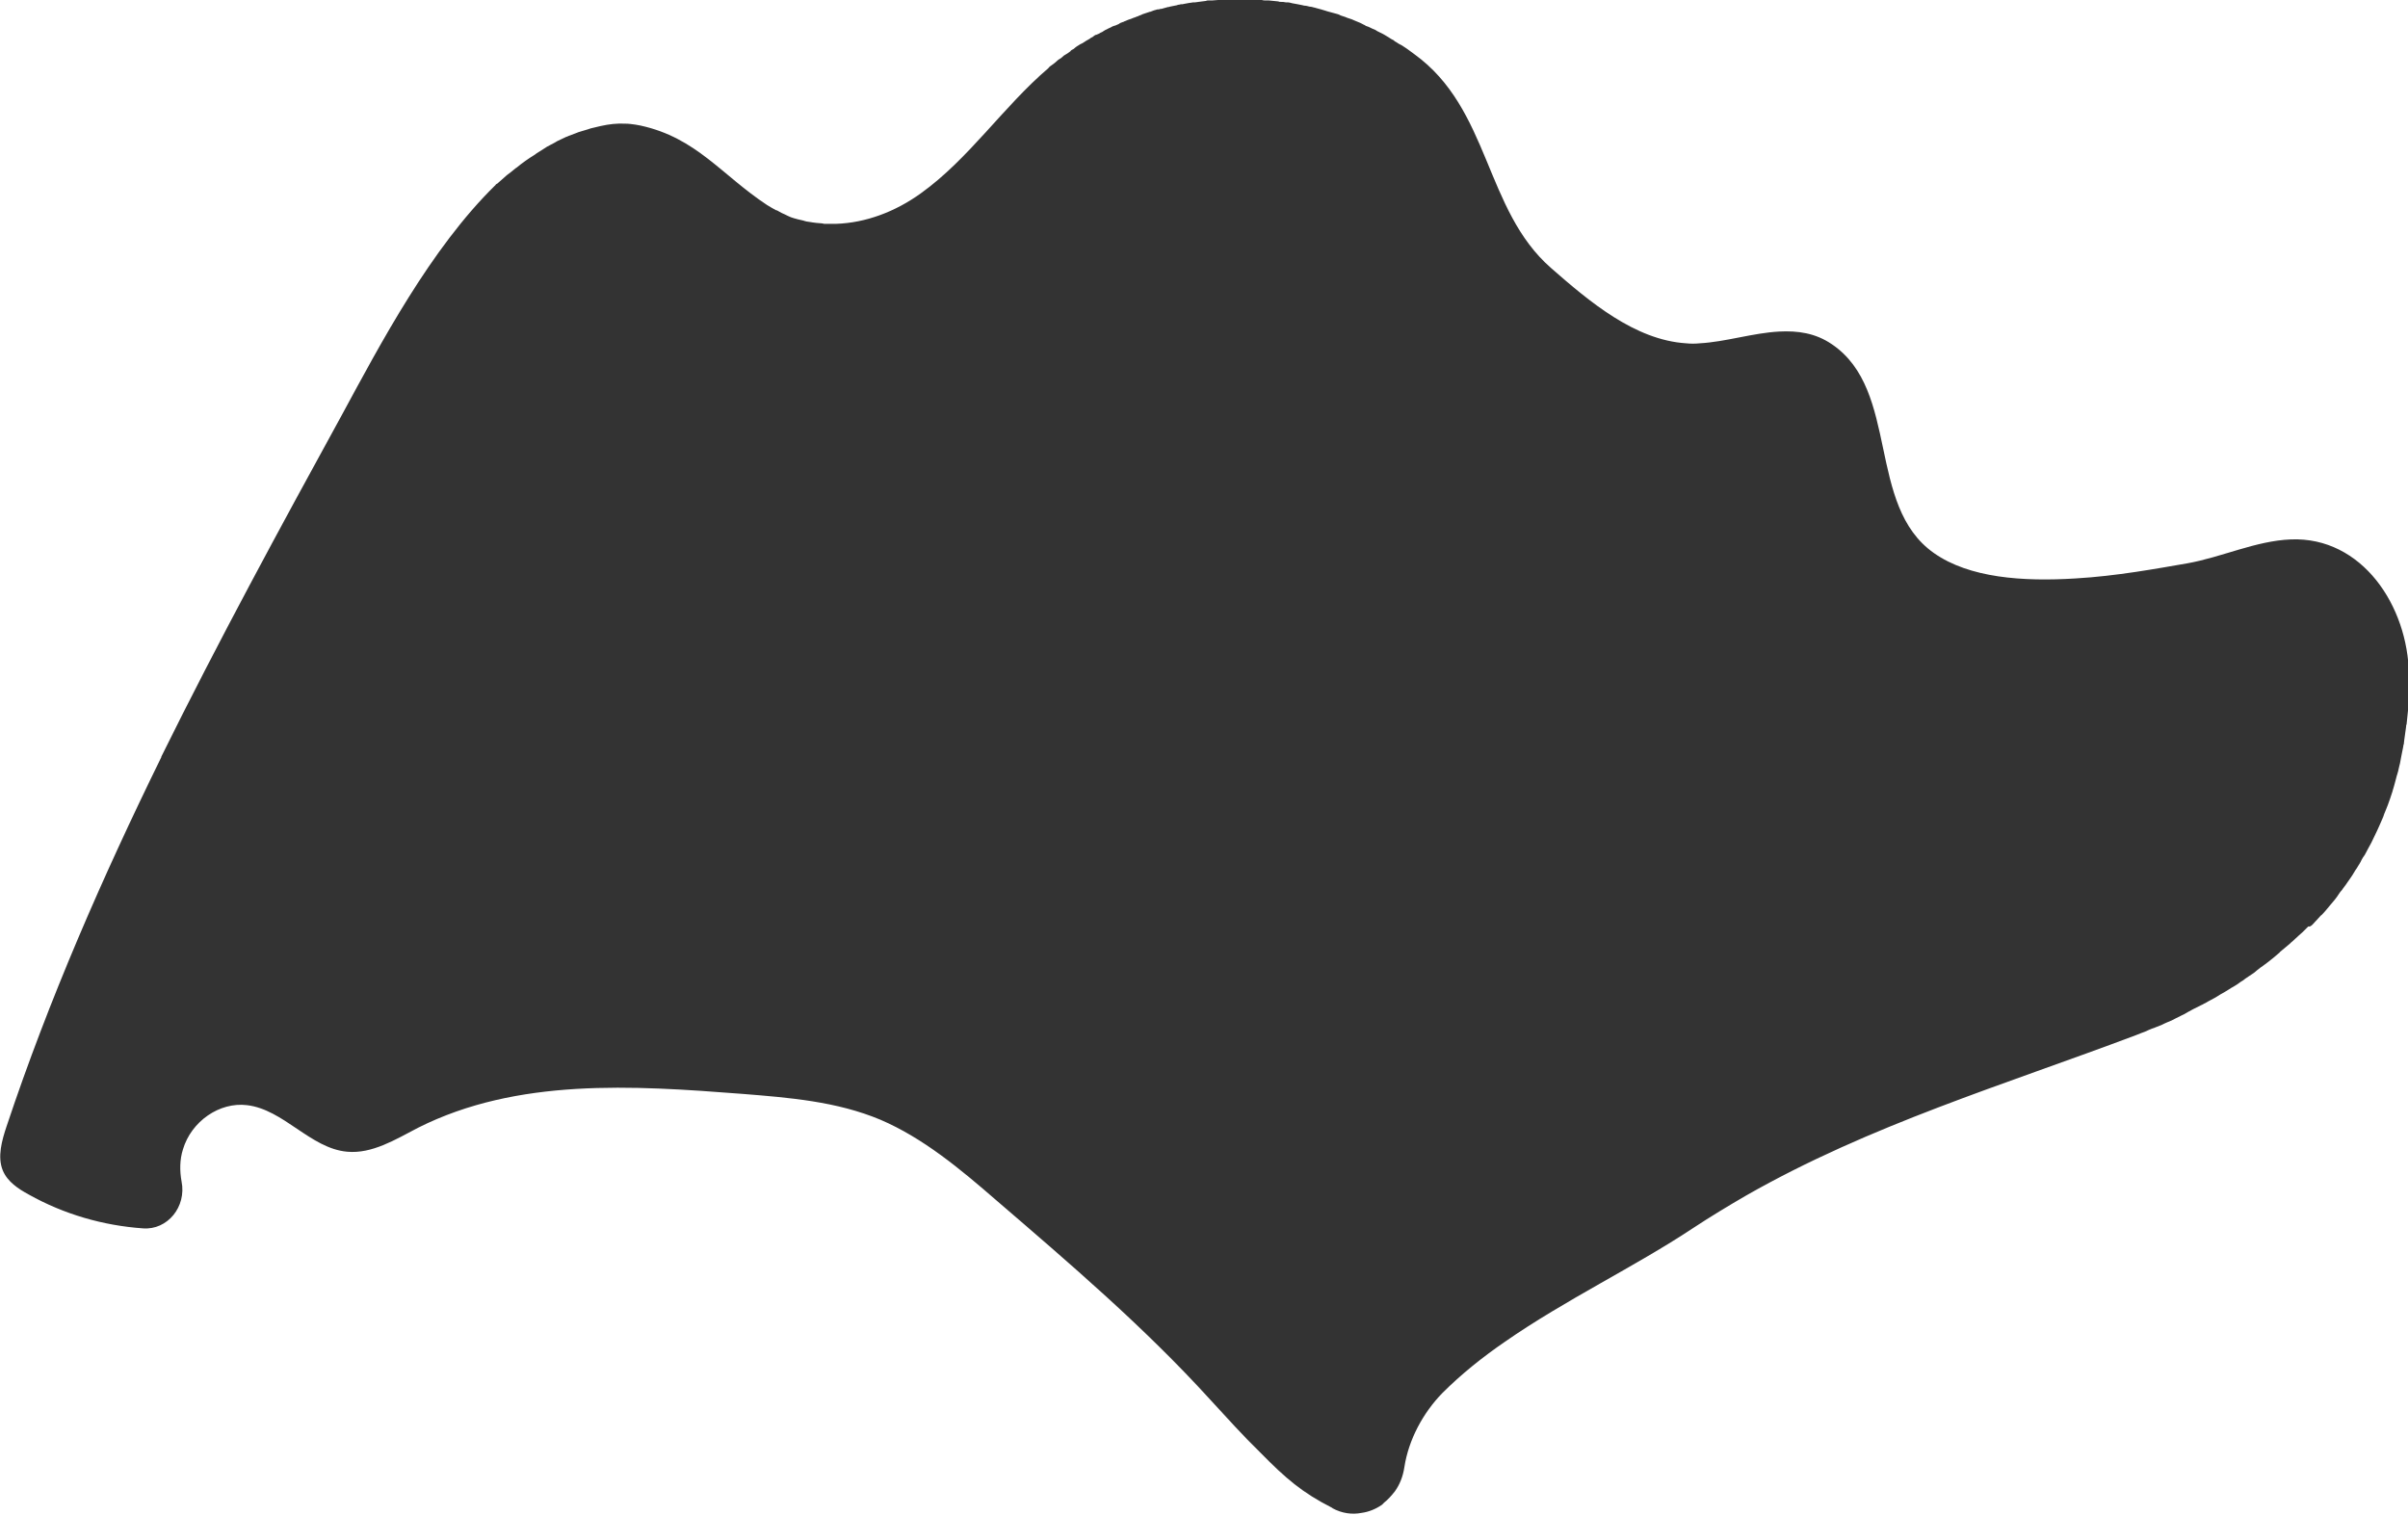
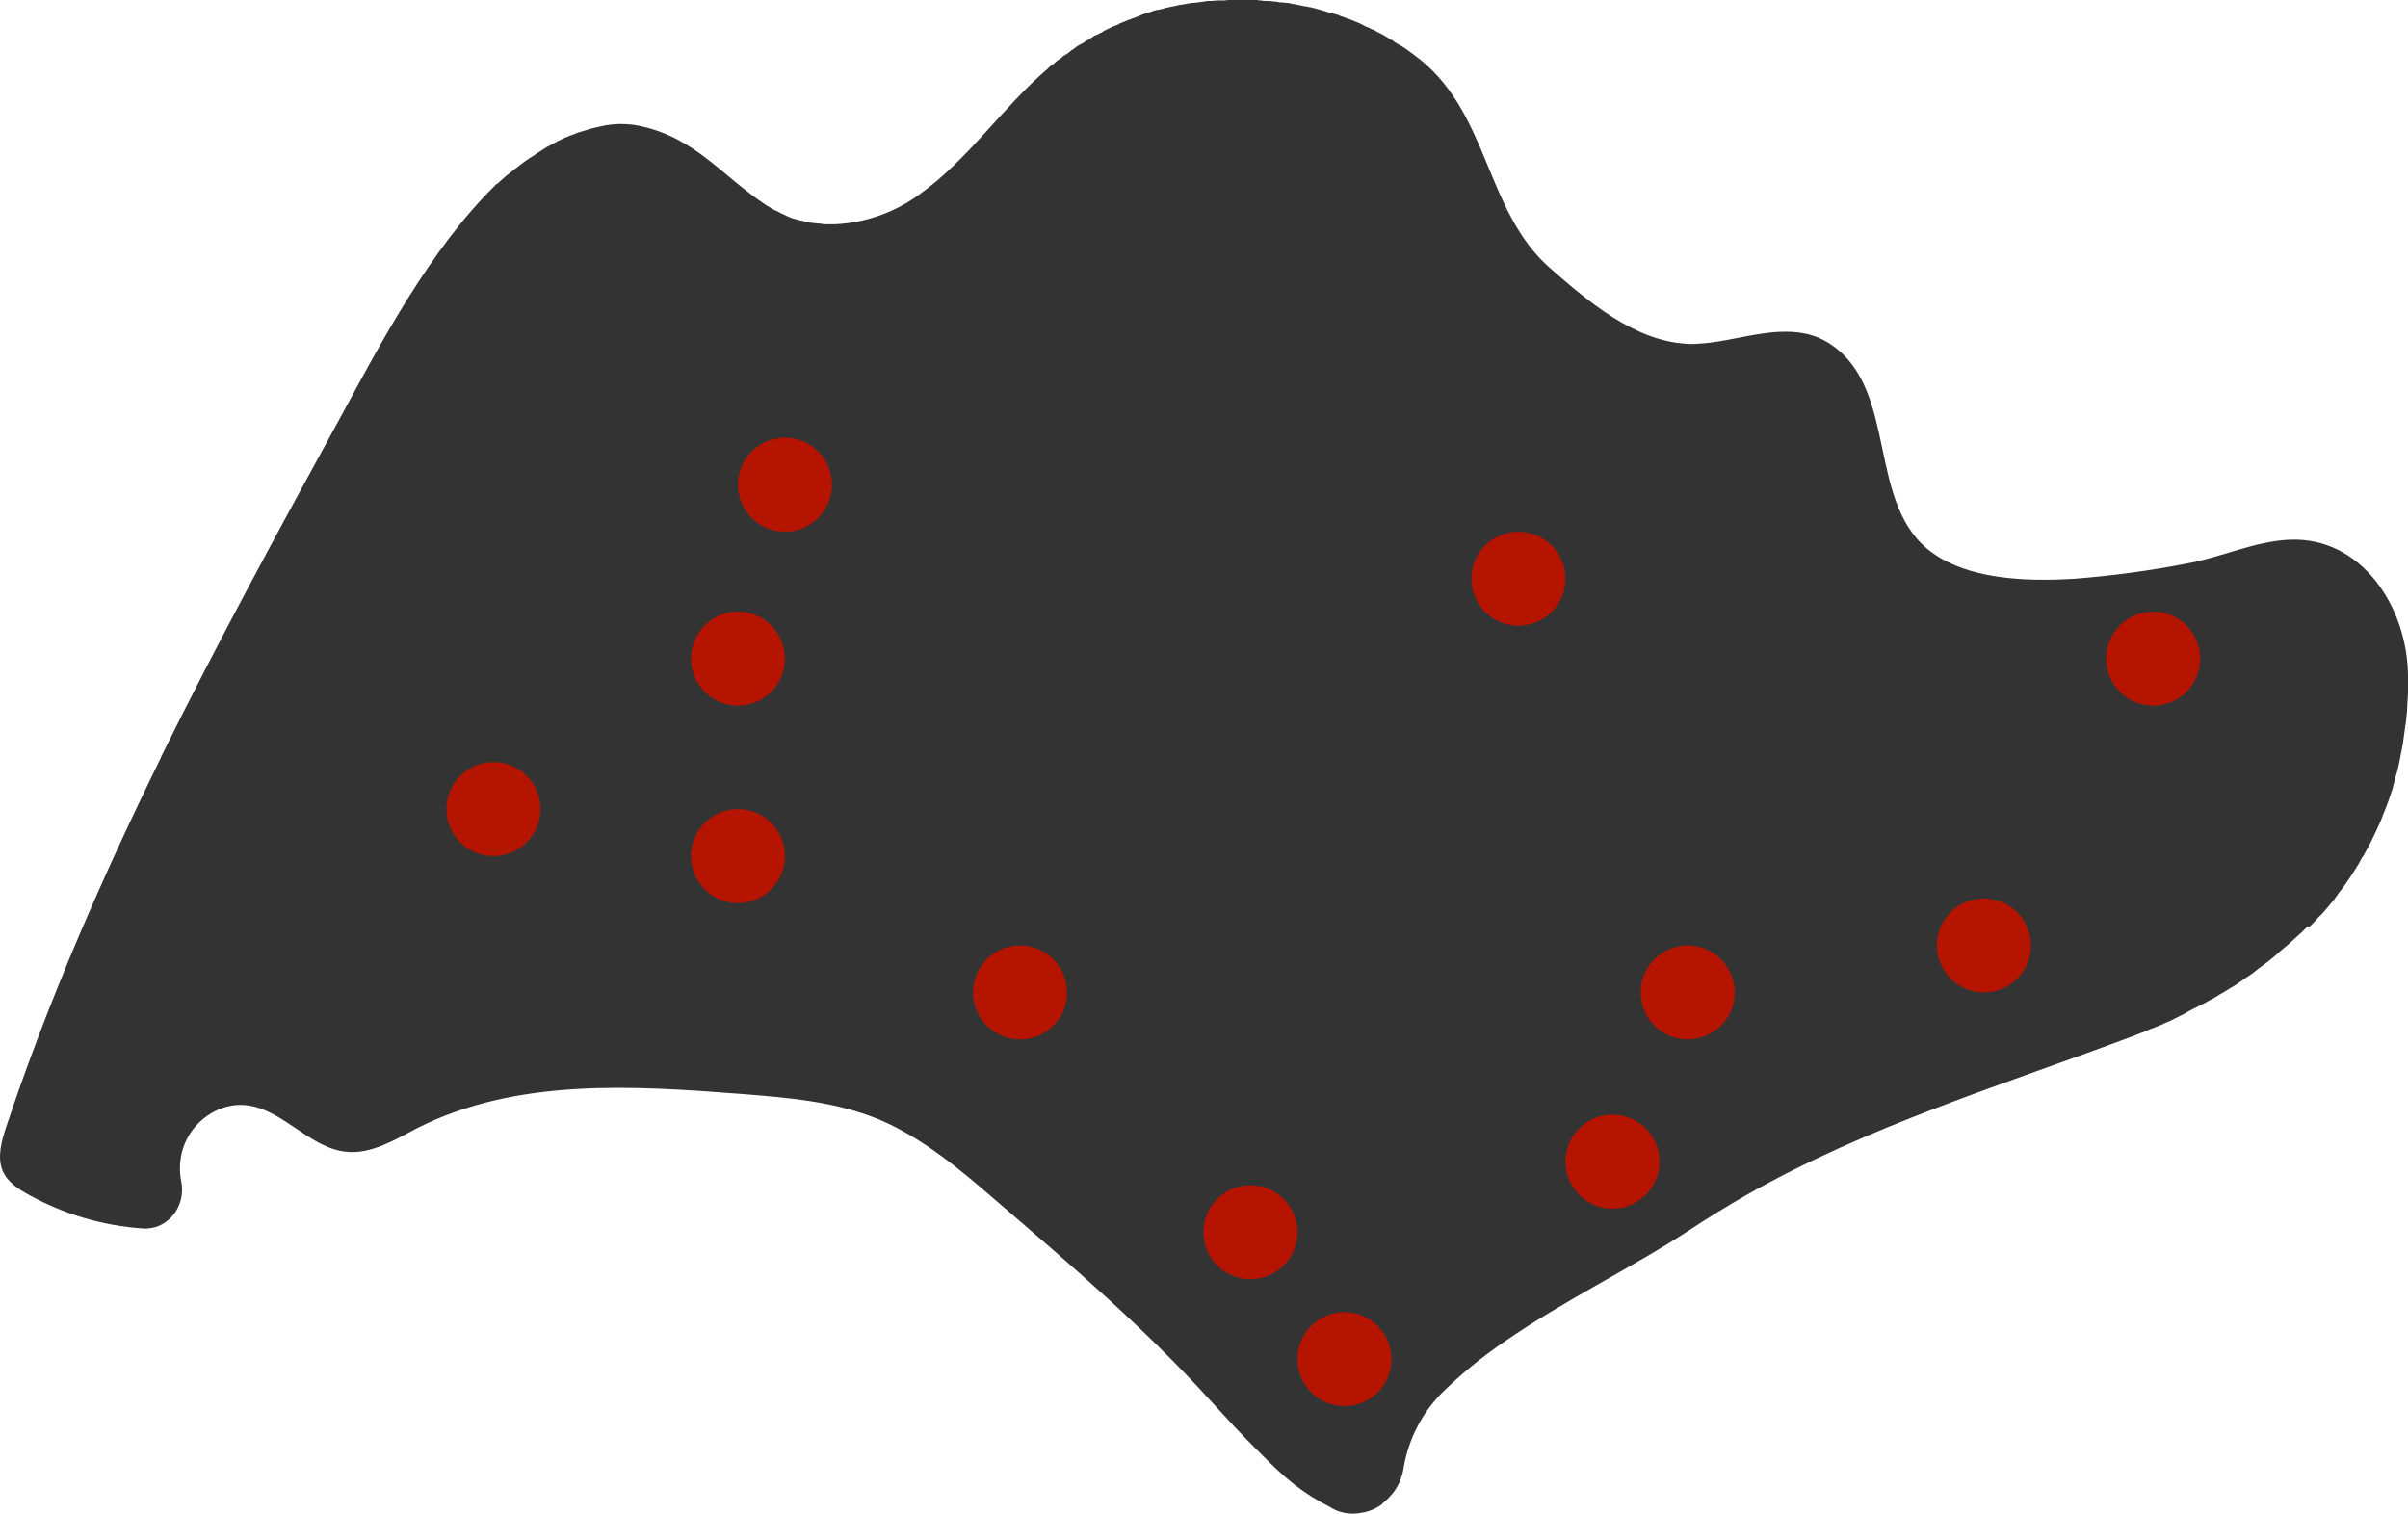
- <svg xmlns="http://www.w3.org/2000/svg" version="1.1" id="Capa_1" x="0px" y="0px" viewBox="0 0 512 322.1" style="enable-background:new 0 0 512 322.1;" xml:space="preserve">
-   <style type="text/css">
- 	.st0{fill:#333;}
- </style>
-   <path class="st0" d="M491.7,196.6c0.4-0.4,0.8-0.9,1.2-1.3c0.3-0.3,0.5-0.6,0.8-0.8c0.5-0.5,0.9-1,1.4-1.6c0.2-0.2,0.3-0.4,0.5-0.6  c0.6-0.7,1.2-1.4,1.7-2.2c0.2-0.3,0.4-0.6,0.7-0.9c0.3-0.5,0.7-0.9,1-1.4c0.2-0.3,0.5-0.7,0.7-1c0.3-0.4,0.6-0.9,0.9-1.4  c0.2-0.4,0.5-0.7,0.7-1.1c0.3-0.5,0.6-0.9,0.8-1.4c0.2-0.4,0.4-0.7,0.7-1.1c0.3-0.5,0.5-1,0.8-1.5c0.2-0.4,0.4-0.7,0.6-1.1  c0.4-0.8,0.8-1.7,1.2-2.5c0.2-0.4,0.3-0.7,0.5-1.1c0.2-0.5,0.5-1.1,0.7-1.6c0.2-0.4,0.3-0.9,0.5-1.3c0.2-0.5,0.4-1,0.6-1.5  c0.2-0.5,0.3-0.9,0.5-1.4c0.2-0.5,0.3-1,0.5-1.5c0.1-0.5,0.3-0.9,0.4-1.4c0.1-0.5,0.3-1,0.4-1.5c0.1-0.5,0.3-0.9,0.4-1.4  c0.1-0.6,0.3-1.2,0.4-1.7c0.1-0.5,0.2-1.1,0.3-1.6c0.1-0.7,0.3-1.3,0.4-2c0-0.1,0-0.3,0.1-0.4c0-0.3,0.1-0.6,0.1-0.9  c0.1-1,0.3-1.9,0.4-2.9c0-0.2,0-0.3,0.1-0.5c0.1-1,0.2-1.9,0.3-2.9c0-0.1,0-0.3,0-0.4c0.1-1.1,0.1-2.2,0.2-3.3c0-0.2,0-0.4,0-0.5  c0-1.1,0-2.3,0-3.4c-0.2-14.7-10-29.4-25.1-28.8c0,0,0,0,0,0c0,0,0,0,0,0c-7.5,0.3-14.7,3.8-22.1,5.1c-6.4,1.1-15,2.7-23.7,3.2  c-11.2,0.7-22.6-0.1-30.1-5.4c-14.4-10.1-7.2-34.6-21.7-44.4c-3.5-2.4-7.3-2.9-11.2-2.7c-5.6,0.3-11.4,2.2-16.9,2.5  c-1,0.1-1.9,0.1-2.9,0c-10.9-0.7-20.6-8.9-28.7-16c-14.2-12.4-12.9-33.8-29.1-45.5c-0.5-0.4-1-0.7-1.5-1.1c-0.2-0.1-0.4-0.3-0.6-0.4  c-0.4-0.3-0.8-0.5-1.2-0.7c-0.3-0.2-0.6-0.4-0.8-0.5c0,0-0.1,0-0.1-0.1c0,0-0.1,0-0.1-0.1c-0.4-0.2-0.8-0.4-1.2-0.7  c-0.2-0.1-0.3-0.2-0.5-0.3c-0.2-0.1-0.3-0.2-0.5-0.3c-0.1,0-0.1-0.1-0.2-0.1c-0.4-0.2-0.8-0.4-1.2-0.6c-0.1-0.1-0.2-0.1-0.3-0.2  c-0.2-0.1-0.4-0.2-0.7-0.3c-0.1,0-0.1-0.1-0.2-0.1c-0.4-0.2-0.8-0.4-1.2-0.5c0,0-0.1,0-0.1-0.1c-0.3-0.1-0.6-0.3-0.8-0.4  c-0.1,0-0.2-0.1-0.2-0.1c-0.4-0.2-0.8-0.3-1.2-0.5c-0.3-0.1-0.6-0.3-1-0.4c-0.1,0-0.2-0.1-0.3-0.1c-0.4-0.1-0.7-0.3-1.1-0.4  c-0.3-0.1-0.7-0.2-1-0.4c-0.1,0-0.2-0.1-0.3-0.1c-0.4-0.1-0.7-0.2-1.1-0.3c-0.4-0.1-0.7-0.2-1.1-0.3c-0.1,0-0.2-0.1-0.3-0.1  c-0.3-0.1-0.7-0.2-1-0.3c-0.4-0.1-0.7-0.2-1.1-0.3c-0.1,0-0.2-0.1-0.4-0.1c-0.3-0.1-0.7-0.2-1-0.2c-0.4-0.1-0.7-0.2-1.1-0.2  c-0.1,0-0.3-0.1-0.4-0.1c-0.3-0.1-0.7-0.1-1-0.2c-0.4-0.1-0.7-0.1-1.1-0.2c-0.1,0-0.3-0.1-0.4-0.1c-0.3-0.1-0.7-0.1-1-0.1  c-0.4-0.1-0.7-0.1-1.1-0.1c-0.2,0-0.3,0-0.5-0.1c-0.3,0-0.7-0.1-1-0.1c-0.3,0-0.7-0.1-1-0.1c-0.2,0-0.4,0-0.5,0c-0.3,0-0.7,0-1-0.1  c-0.3,0-0.6,0-0.9-0.1c-0.2,0-0.4,0-0.6,0c-0.4,0-0.7,0-1.1,0c-0.3,0-0.6,0-0.8,0c-0.2,0-0.4,0-0.7,0c-0.4,0-0.7,0-1.1,0  c-0.1,0-0.3,0-0.4,0c-0.1,0-0.2,0-0.3,0c-0.3,0-0.5,0-0.8,0c-0.4,0-0.7,0-1.1,0.1c-0.2,0-0.3,0-0.5,0c-0.1,0-0.2,0-0.3,0  c-0.2,0-0.4,0-0.7,0c-0.4,0-0.9,0.1-1.3,0.1c-0.2,0-0.3,0-0.5,0c-0.1,0-0.2,0-0.3,0c-0.2,0-0.3,0-0.5,0.1c-0.3,0-0.5,0.1-0.8,0.1  c-0.5,0.1-1,0.1-1.5,0.2c0,0,0,0,0,0c0,0,0,0-0.1,0c-0.1,0-0.2,0-0.3,0c-0.2,0-0.4,0.1-0.6,0.1c0,0-0.1,0-0.1,0  c-0.4,0.1-0.7,0.1-1.1,0.2c-0.2,0-0.3,0.1-0.5,0.1c0,0-0.1,0-0.1,0c-0.1,0-0.1,0-0.2,0c-0.1,0-0.3,0.1-0.4,0.1c-0.1,0-0.3,0-0.4,0.1  c-0.5,0.1-1,0.2-1.5,0.3c-0.1,0-0.2,0.1-0.4,0.1c0,0-0.1,0-0.1,0c-0.2,0.1-0.4,0.1-0.7,0.2c-0.3,0.1-0.6,0.2-0.9,0.2  c-0.1,0-0.2,0.1-0.4,0.1c0,0-0.1,0-0.1,0c0,0,0,0-0.1,0c-0.5,0.1-1,0.3-1.5,0.5c0,0,0,0-0.1,0c-0.2,0.1-0.4,0.1-0.6,0.2  c-0.1,0-0.2,0.1-0.3,0.1c-0.2,0.1-0.4,0.1-0.6,0.2c-0.1,0-0.2,0.1-0.2,0.1c-0.2,0.1-0.3,0.1-0.5,0.2c-0.1,0-0.1,0-0.2,0.1  c-0.3,0.1-0.6,0.2-0.8,0.3c-0.4,0.1-0.7,0.3-1.1,0.4c-0.1,0-0.2,0.1-0.3,0.1c-0.2,0.1-0.5,0.2-0.7,0.3c-0.1,0-0.1,0-0.2,0.1  c0,0,0,0,0,0c-0.1,0-0.2,0.1-0.3,0.1c-0.3,0.1-0.6,0.2-0.8,0.4c-0.3,0.1-0.6,0.3-1,0.4c0,0-0.1,0-0.1,0c-0.1,0.1-0.3,0.1-0.4,0.2  c-0.3,0.2-0.7,0.3-1,0.5c-0.3,0.1-0.6,0.3-0.9,0.5c-0.1,0.1-0.3,0.2-0.4,0.2c-0.3,0.2-0.7,0.4-1,0.5c0,0-0.1,0-0.1,0  c-0.2,0.1-0.4,0.2-0.6,0.4c-0.1,0.1-0.3,0.2-0.4,0.2c0,0,0,0,0,0c0,0-0.1,0.1-0.1,0.1c-0.4,0.3-0.9,0.5-1.3,0.8  c-0.3,0.2-0.6,0.4-0.9,0.5c-0.5,0.3-1,0.6-1.4,1c-0.1,0-0.1,0.1-0.2,0.1c-0.2,0.1-0.4,0.2-0.5,0.4c-0.4,0.3-0.8,0.6-1.2,0.8  c-0.2,0.1-0.3,0.2-0.5,0.4c-0.2,0.2-0.5,0.4-0.7,0.5c-0.2,0.1-0.4,0.3-0.5,0.4c-0.3,0.3-0.6,0.5-1,0.8c0,0,0,0,0,0c0,0,0,0,0,0  c0,0,0,0,0,0c0,0,0,0,0,0c-0.3,0.2-0.6,0.4-0.8,0.7c-9.6,8.2-16.9,19.3-27.1,26.6c-5.4,3.9-11.7,6.3-18.1,6.5c-0.3,0-0.6,0-0.9,0  c-0.4,0-0.8,0-1.2,0c-0.3,0-0.5,0-0.8-0.1c-0.4,0-0.8-0.1-1.2-0.1c-0.3,0-0.5-0.1-0.8-0.1c-0.4-0.1-0.8-0.1-1.3-0.2  c-0.3-0.1-0.5-0.1-0.7-0.2c-0.4-0.1-0.8-0.2-1.3-0.3c-0.2-0.1-0.5-0.1-0.7-0.2c-0.4-0.1-0.9-0.3-1.3-0.5c-0.2-0.1-0.4-0.2-0.6-0.3  c-0.5-0.2-0.9-0.4-1.4-0.7c-0.2-0.1-0.3-0.2-0.5-0.2c-0.6-0.3-1.2-0.7-1.9-1.1c-9.7-6.4-15-14.3-26.9-16.9c-0.4-0.1-0.7-0.1-1.1-0.2  c-0.7-0.1-1.4-0.2-2.1-0.2c-1.8-0.1-3.5,0.1-5.3,0.5c-0.7,0.2-1.4,0.3-2.1,0.5c-0.2,0.1-0.4,0.1-0.6,0.2c-0.7,0.2-1.3,0.4-2,0.6  c-0.2,0.1-0.3,0.1-0.5,0.2c-0.5,0.2-1.1,0.4-1.6,0.6c-0.2,0.1-0.4,0.2-0.5,0.2c-0.6,0.3-1.3,0.6-1.9,0.9c-0.2,0.1-0.3,0.2-0.5,0.3  c-0.6,0.3-1.1,0.6-1.7,0.9c-0.1,0.1-0.2,0.1-0.3,0.2c-0.6,0.4-1.3,0.8-1.9,1.2c-0.1,0.1-0.3,0.2-0.4,0.3c-1.3,0.8-2.6,1.7-3.8,2.7  c-0.1,0.1-0.2,0.1-0.3,0.2c-0.6,0.5-1.2,1-1.9,1.5c0,0-0.1,0.1-0.1,0.1c-0.6,0.5-1.1,1-1.7,1.5c-0.1,0.1-0.2,0.2-0.3,0.2  c-0.1,0.1-0.2,0.1-0.2,0.2c0,0,0,0,0,0C91.5,52.9,80.9,73.1,72.6,88.4c-13.1,23.9-26.2,48-38.3,72.5c0,0,0,0.1,0,0.1  c-12.5,25.5-23.9,51.5-32.9,78.5c-1,3-2,6.5-0.8,9.4c1,2.4,3.3,3.9,5.5,5.1c7.5,4.2,15.8,6.6,24.3,7.2c5.2,0.4,9.3-4.6,8.2-10  c-0.4-2.2-0.4-4.6,0.3-6.8c1.8-6,7.8-10.1,13.6-9.4c7.8,0.9,13.5,9.2,21.3,9.9c5.3,0.5,10.3-2.6,15.1-5.1c21.1-10.6,45.6-9,68.9-7.2  c10,0.8,20.1,1.6,29.4,5.5c9.1,3.9,17,10.5,24.6,17.1c15.7,13.5,31.5,27,45.5,42.4c3.4,3.7,7,7.7,10.7,11.3  c5.4,5.5,8.9,8.5,15.2,11.7c0,0,0.1,0,0.1,0.1c2,1.1,4.2,1.4,6.2,1c1.5-0.2,3-0.8,4.3-1.7c0.1-0.1,0.2-0.1,0.2-0.2  c0.1-0.1,0.2-0.1,0.2-0.2c0.9-0.7,1.7-1.6,2.4-2.5c1-1.4,1.7-3.1,2-5.1c0.9-5.9,4-11.6,8.1-15.8c4-4,8.5-7.6,13.3-10.9  c12.8-8.9,27.7-16,39.9-24.1c3.8-2.5,7.6-4.8,11.4-7c26.3-15,54.8-23.5,82.9-34.1c0.3-0.1,0.7-0.3,1-0.4c0.6-0.2,1.1-0.4,1.7-0.7  c0.4-0.2,0.8-0.3,1.3-0.5c0.5-0.2,1-0.4,1.5-0.6c0.4-0.2,0.8-0.4,1.3-0.6c0.5-0.2,1-0.4,1.5-0.7c0.4-0.2,0.8-0.4,1.2-0.6  c0.5-0.2,1-0.5,1.5-0.8c0.4-0.2,0.7-0.4,1.1-0.6c0.6-0.3,1.2-0.6,1.8-0.9c0.3-0.1,0.5-0.3,0.8-0.4c0.8-0.5,1.7-0.9,2.5-1.4  c0.3-0.2,0.5-0.3,0.8-0.5c0.6-0.3,1.2-0.7,1.7-1c0.3-0.2,0.6-0.4,1-0.6c0.5-0.3,1-0.6,1.5-1c0.3-0.2,0.7-0.4,1-0.7  c0.5-0.3,1-0.7,1.5-1c0.3-0.2,0.6-0.4,0.9-0.7c0.5-0.4,1-0.8,1.6-1.2c0.3-0.2,0.5-0.4,0.8-0.6c0.8-0.6,1.5-1.2,2.2-1.8  c0.1-0.1,0.3-0.2,0.4-0.4c0.6-0.5,1.2-1,1.8-1.5c0.3-0.2,0.5-0.5,0.8-0.7c0.4-0.4,0.9-0.8,1.3-1.2c0.3-0.3,0.6-0.5,0.9-0.8  c0.4-0.4,0.8-0.8,1.2-1.2C491.1,197.1,491.4,196.9,491.7,196.6z" />
+ <svg xmlns="http://www.w3.org/2000/svg" id="Capa_1" data-name="Capa 1" viewBox="0 0 512.15 321.97">
+   <defs>
+     <style>.cls-1{fill:#333;}.cls-2{fill:#b41400;}</style>
+   </defs>
+   <path class="cls-1" d="M491.7,196.6c.4-.4.8-.9,1.2-1.3a6,6,0,0,1,.8-.8c.5-.5.9-1,1.4-1.6.2-.2.3-.4.5-.6a18.39,18.39,0,0,0,1.7-2.2,5.5,5.5,0,0,1,.7-.9c.3-.5.7-.9,1-1.4.2-.3.5-.7.7-1s.6-.9.9-1.4.5-.7.7-1.1a10,10,0,0,0,.8-1.4,6.73,6.73,0,0,1,.7-1.1c.3-.5.5-1,.8-1.5s.4-.7.6-1.1c.4-.8.8-1.7,1.2-2.5.2-.4.3-.7.5-1.1s.5-1.1.7-1.6.3-.9.5-1.3l.6-1.5c.2-.5.3-.9.5-1.4s.3-1,.5-1.5.3-.9.4-1.4.3-1,.4-1.5.3-.9.4-1.4.3-1.2.4-1.7.2-1.1.3-1.6c.1-.7.3-1.3.4-2a.6.6,0,0,1,.1-.4c0-.3.1-.6.1-.9.1-1,.3-1.9.4-2.9a.9.9,0,0,1,.1-.5c.1-1,.2-1.9.3-2.9v-.4c.1-1.1.1-2.2.2-3.3v-3.9c-.2-14.7-10-29.4-25.1-28.8h0c-7.5.3-14.7,3.8-22.1,5.1a210.44,210.44,0,0,1-23.7,3.2c-11.2.7-22.6-.1-30.1-5.4C396.8,107.5,404,83,389.5,73.2c-3.5-2.4-7.3-2.9-11.2-2.7-5.6.3-11.4,2.2-16.9,2.5a14.05,14.05,0,0,1-2.9,0c-10.9-.7-20.6-8.9-28.7-16-14.2-12.4-12.9-33.8-29.1-45.5-.5-.4-1-.7-1.5-1.1-.2-.1-.4-.3-.6-.4a7.46,7.46,0,0,0-1.2-.7,9.22,9.22,0,0,0-.8-.5.1.1,0,0,1-.1-.1.1.1,0,0,1-.1-.1,7.46,7.46,0,0,1-1.2-.7c-.2-.1-.3-.2-.5-.3s-.3-.2-.5-.3-.1-.1-.2-.1l-1.2-.6c-.1-.1-.2-.1-.3-.2a4.88,4.88,0,0,0-.7-.3c-.1,0-.1-.1-.2-.1a6.12,6.12,0,0,0-1.2-.5.1.1,0,0,1-.1-.1,5.94,5.94,0,0,1-.8-.4.35.35,0,0,1-.2-.1c-.4-.2-.8-.3-1.2-.5a10.37,10.37,0,0,0-1-.4c-.1,0-.2-.1-.3-.1-.4-.1-.7-.3-1.1-.4a4.18,4.18,0,0,1-1-.4c-.1,0-.2-.1-.3-.1l-1.1-.3-1.1-.3c-.1,0-.2-.1-.3-.1-.3-.1-.7-.2-1-.3l-1.1-.3c-.1,0-.2-.1-.4-.1a3.55,3.55,0,0,0-1-.2,4.25,4.25,0,0,0-1.1-.2c-.1,0-.3-.1-.4-.1-.3-.1-.7-.1-1-.2s-.7-.1-1.1-.2c-.1,0-.3-.1-.4-.1a3.4,3.4,0,0,0-1-.1,4.1,4.1,0,0,0-1.1-.1.9.9,0,0,1-.5-.1c-.3,0-.7-.1-1-.1s-.7-.1-1-.1h-.5a3.4,3.4,0,0,1-1-.1,2.77,2.77,0,0,1-.9-.1h-5.8a4.1,4.1,0,0,0-1.1.1H259c-.4,0-.9.1-1.3.1h-.8a.9.9,0,0,0-.5.1c-.3,0-.5.1-.8.1-.5.1-1,.1-1.5.2h-.4c-.2,0-.4.1-.6.1H253c-.4.1-.7.1-1.1.2-.2,0-.3.1-.5.1h-.3c-.1,0-.3.1-.4.1a.6.6,0,0,0-.4.1l-1.5.3c-.1,0-.2.1-.4.1h-.1a6.37,6.37,0,0,1-.7.2,2.92,2.92,0,0,1-.9.2c-.1,0-.2.1-.4.1h-.2a8.8,8.8,0,0,0-1.5.5h-.1c-.2.1-.4.1-.6.2s-.2.1-.3.1-.4.1-.6.2a.35.35,0,0,0-.2.1c-.2.1-.3.1-.5.2s-.1,0-.2.1a6.89,6.89,0,0,0-.8.3c-.4.1-.7.3-1.1.4-.1,0-.2.1-.3.1s-.5.2-.7.3-.1,0-.2.1h0c-.1,0-.2.1-.3.1a2,2,0,0,0-.8.4,10.37,10.37,0,0,1-1,.4h-.1c-.1.1-.3.1-.4.2-.3.2-.7.3-1,.5a4.05,4.05,0,0,0-.9.5.76.76,0,0,1-.4.2,4.67,4.67,0,0,1-1,.5H233a2.09,2.09,0,0,0-.6.4.76.76,0,0,1-.4.2h0l-.1.1c-.4.3-.9.5-1.3.8a4.05,4.05,0,0,1-.9.5,7.1,7.1,0,0,0-1.4,1c-.1,0-.1.1-.2.1a1,1,0,0,0-.5.4,8.34,8.34,0,0,1-1.2.8,1.76,1.76,0,0,0-.5.4,3,3,0,0,1-.7.5,2.18,2.18,0,0,0-.5.4,8.74,8.74,0,0,1-1,.8h0a2.7,2.7,0,0,0-.8.7c-9.6,8.2-16.9,19.3-27.1,26.6a33,33,0,0,1-18.1,6.5h-2.1a2.2,2.2,0,0,1-.8-.1c-.4,0-.8-.1-1.2-.1s-.5-.1-.8-.1-.8-.1-1.3-.2a6.37,6.37,0,0,1-.7-.2c-.4-.1-.8-.2-1.3-.3-.2-.1-.5-.1-.7-.2a6.94,6.94,0,0,1-1.3-.5l-.6-.3a9.14,9.14,0,0,1-1.4-.7c-.2-.1-.3-.2-.5-.2-.6-.3-1.2-.7-1.9-1.1-9.7-6.4-15-14.3-26.9-16.9-.4-.1-.7-.1-1.1-.2a14.92,14.92,0,0,0-2.1-.2,19.07,19.07,0,0,0-5.3.5c-.7.2-1.4.3-2.1.5-.2.1-.4.1-.6.2-.7.2-1.3.4-2,.6-.2.1-.3.1-.5.2-.5.2-1.1.4-1.6.6a1.69,1.69,0,0,1-.5.2c-.6.3-1.3.6-1.9.9-.2.1-.3.2-.5.3-.6.3-1.1.6-1.7.9-.1.1-.2.1-.3.2-.6.4-1.3.8-1.9,1.2-.1.1-.3.2-.4.3a32.82,32.82,0,0,0-3.8,2.7c-.1.1-.2.1-.3.2-.6.5-1.2,1-1.9,1.5l-.1.1c-.6.5-1.1,1-1.7,1.5-.1.1-.2.2-.3.2s-.2.1-.2.2h0C91.5,52.9,80.9,73.1,72.6,88.4c-13.1,23.9-26.2,48-38.3,72.5v.1c-12.5,25.5-23.9,51.5-32.9,78.5-1,3-2,6.5-.8,9.4,1,2.4,3.3,3.9,5.5,5.1a58,58,0,0,0,24.3,7.2c5.2.4,9.3-4.6,8.2-10a14.26,14.26,0,0,1,.3-6.8c1.8-6,7.8-10.1,13.6-9.4,7.8.9,13.5,9.2,21.3,9.9,5.3.5,10.3-2.6,15.1-5.1,21.1-10.6,45.6-9,68.9-7.2,10,.8,20.1,1.6,29.4,5.5,9.1,3.9,17,10.5,24.6,17.1,15.7,13.5,31.5,27,45.5,42.4,3.4,3.7,7,7.7,10.7,11.3,5.4,5.5,8.9,8.5,15.2,11.7a.1.1,0,0,1,.1.1,9.15,9.15,0,0,0,6.2,1,10,10,0,0,0,4.3-1.7c.1-.1.2-.1.2-.2s.2-.1.2-.2a14.21,14.21,0,0,0,2.4-2.5,11.63,11.63,0,0,0,2-5.1,29.68,29.68,0,0,1,8.1-15.8A94.2,94.2,0,0,1,320,285.3c12.8-8.9,27.7-16,39.9-24.1,3.8-2.5,7.6-4.8,11.4-7,26.3-15,54.8-23.5,82.9-34.1.3-.1.7-.3,1-.4a12.2,12.2,0,0,0,1.7-.7c.4-.2.8-.3,1.3-.5l1.5-.6c.4-.2.8-.4,1.3-.6a10.09,10.09,0,0,0,1.5-.7l1.2-.6a10.93,10.93,0,0,0,1.5-.8c.4-.2.7-.4,1.1-.6l1.8-.9c.3-.1.5-.3.8-.4.8-.5,1.7-.9,2.5-1.4.3-.2.5-.3.8-.5.6-.3,1.2-.7,1.7-1a8.79,8.79,0,0,1,1-.6,13,13,0,0,0,1.5-1,6.07,6.07,0,0,0,1-.7c.5-.3,1-.7,1.5-1a5.5,5.5,0,0,0,.9-.7c.5-.4,1-.8,1.6-1.2.3-.2.5-.4.8-.6.8-.6,1.5-1.2,2.2-1.8.1-.1.3-.2.4-.4l1.8-1.5c.3-.2.5-.5.8-.7.4-.4.9-.8,1.3-1.2s.6-.5.9-.8l1.2-1.2C491.1,197.1,491.4,196.9,491.7,196.6Z" transform="translate(-0.05 0.1)" />
+   <circle class="cls-2" cx="166.95" cy="103.1" r="10" />
+   <circle class="cls-2" cx="156.95" cy="140.1" r="10" />
+   <circle class="cls-2" cx="156.95" cy="182.1" r="10" />
+   <circle class="cls-2" cx="104.95" cy="172.1" r="10" />
+   <circle class="cls-2" cx="216.95" cy="211.1" r="10" />
+   <circle class="cls-2" cx="265.95" cy="262.1" r="10" />
+   <circle class="cls-2" cx="285.95" cy="289.1" r="10" />
+   <circle class="cls-2" cx="342.95" cy="247.1" r="10" />
+   <circle class="cls-2" cx="358.95" cy="211.1" r="10" />
+   <circle class="cls-2" cx="421.95" cy="201.1" r="10" />
+   <circle class="cls-2" cx="457.95" cy="140.1" r="10" />
+   <circle class="cls-2" cx="322.95" cy="123.1" r="10" />
</svg>
